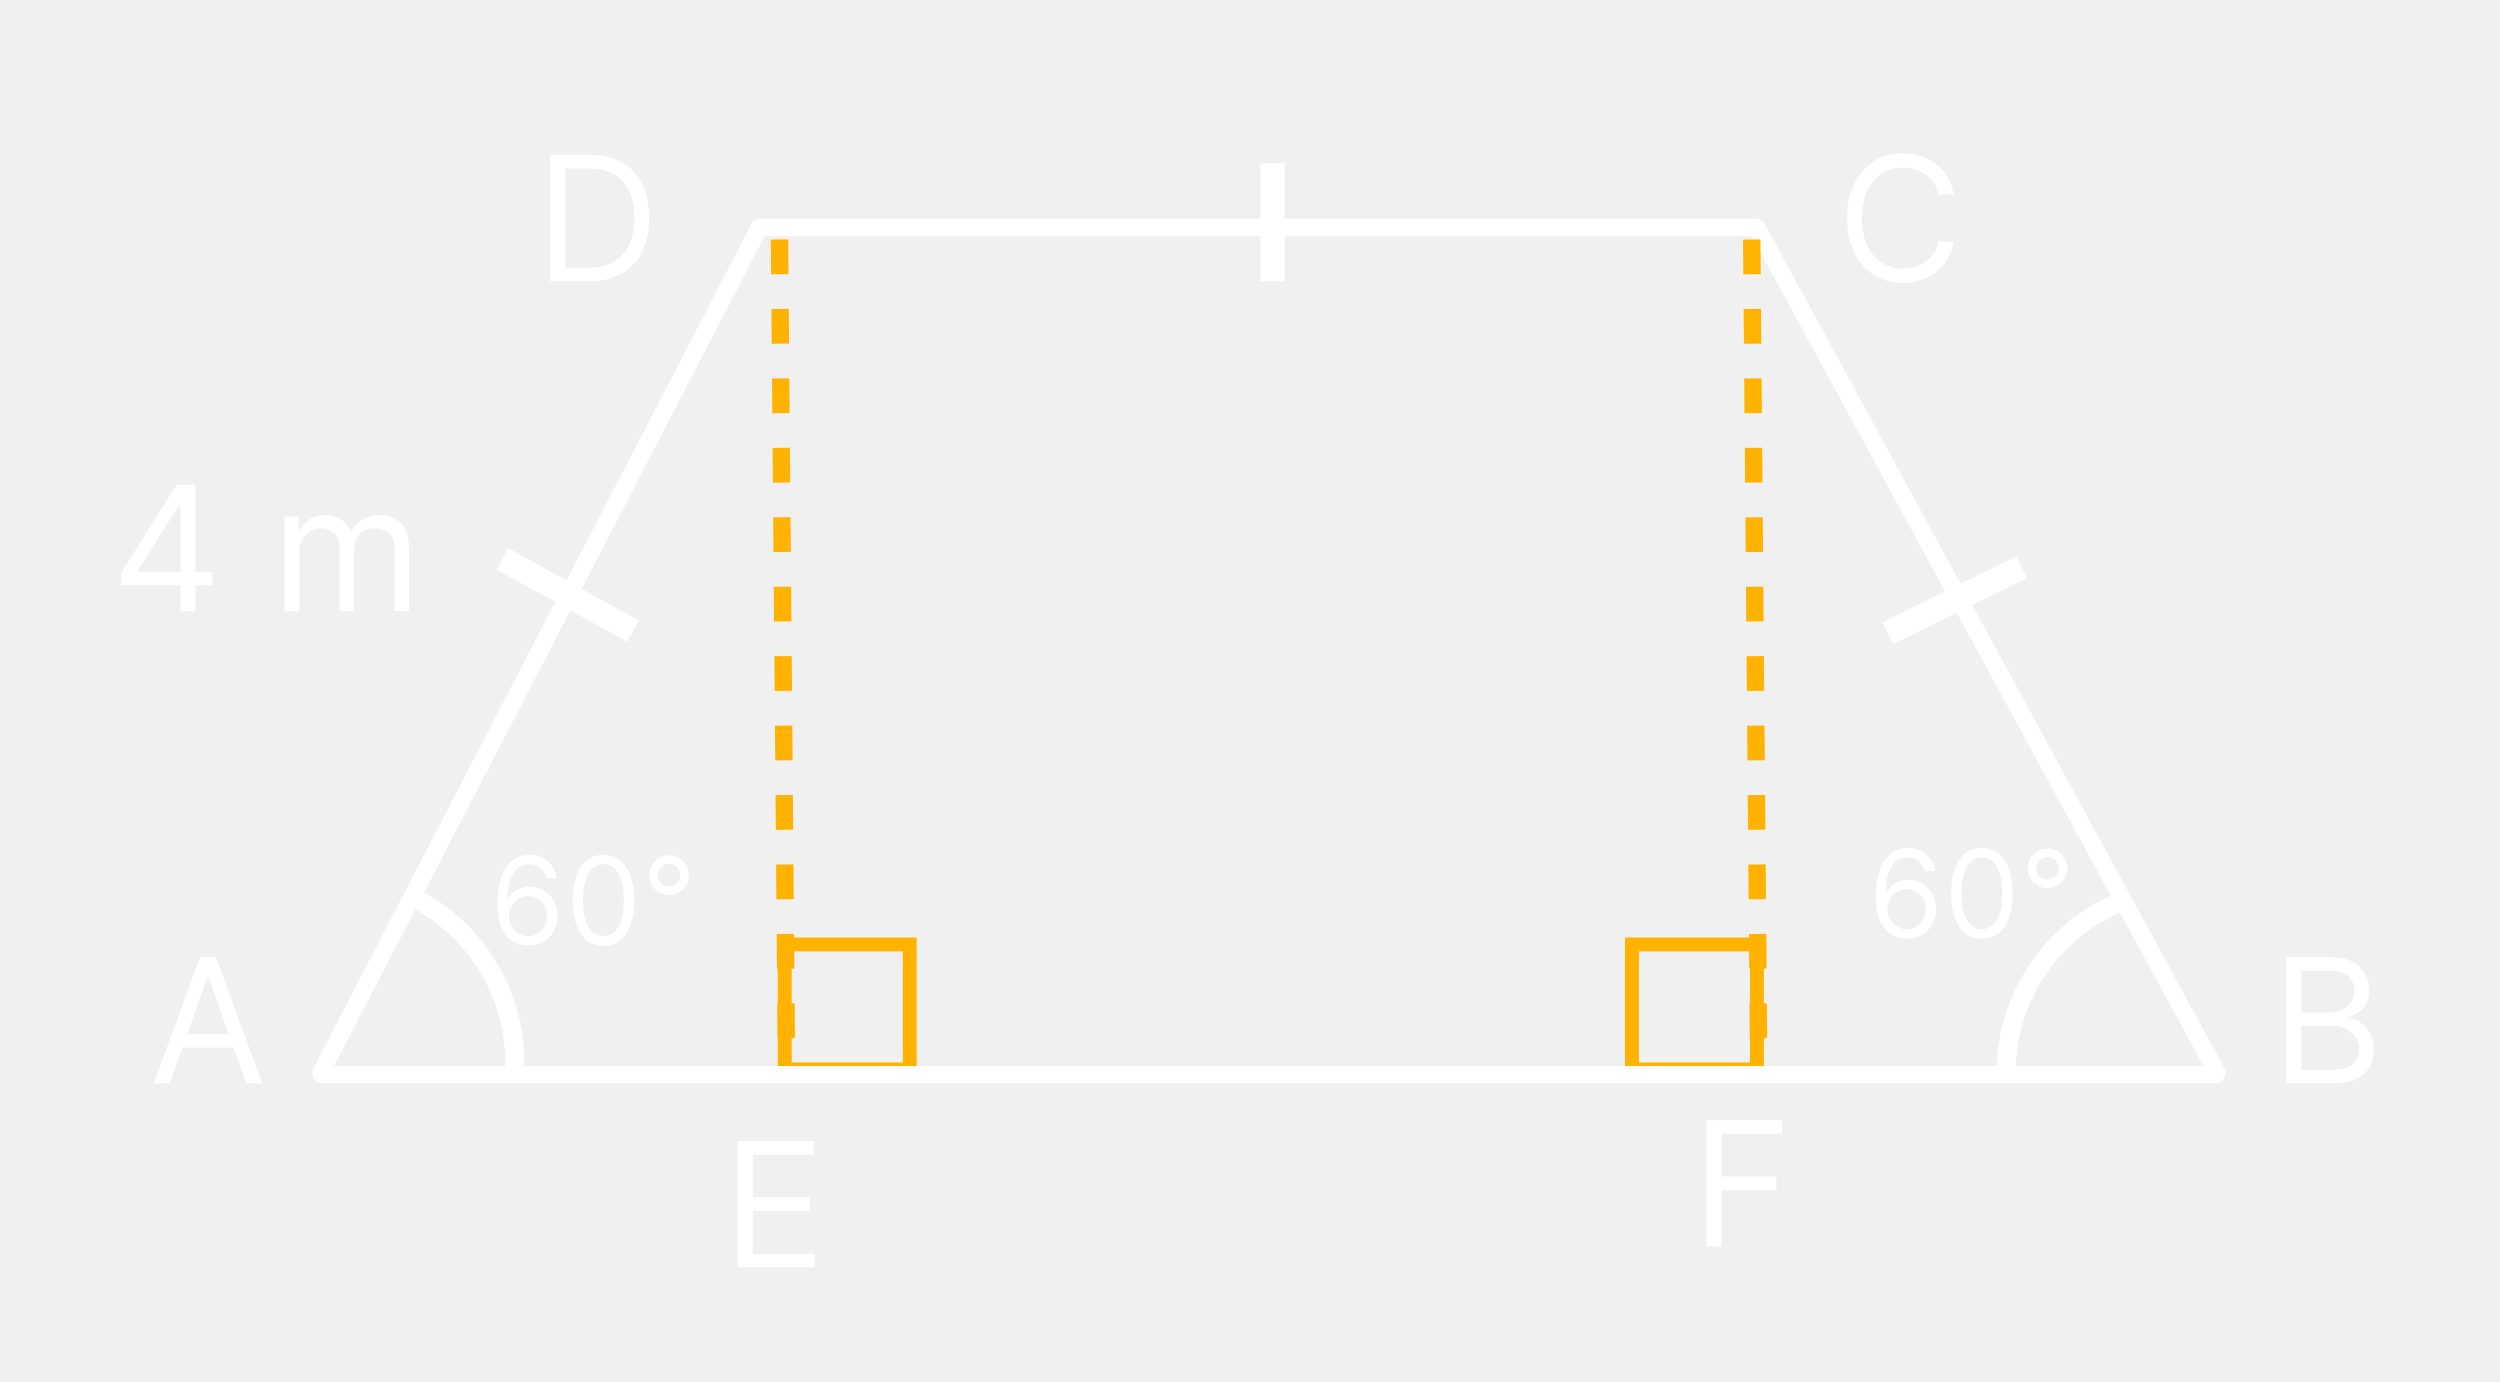
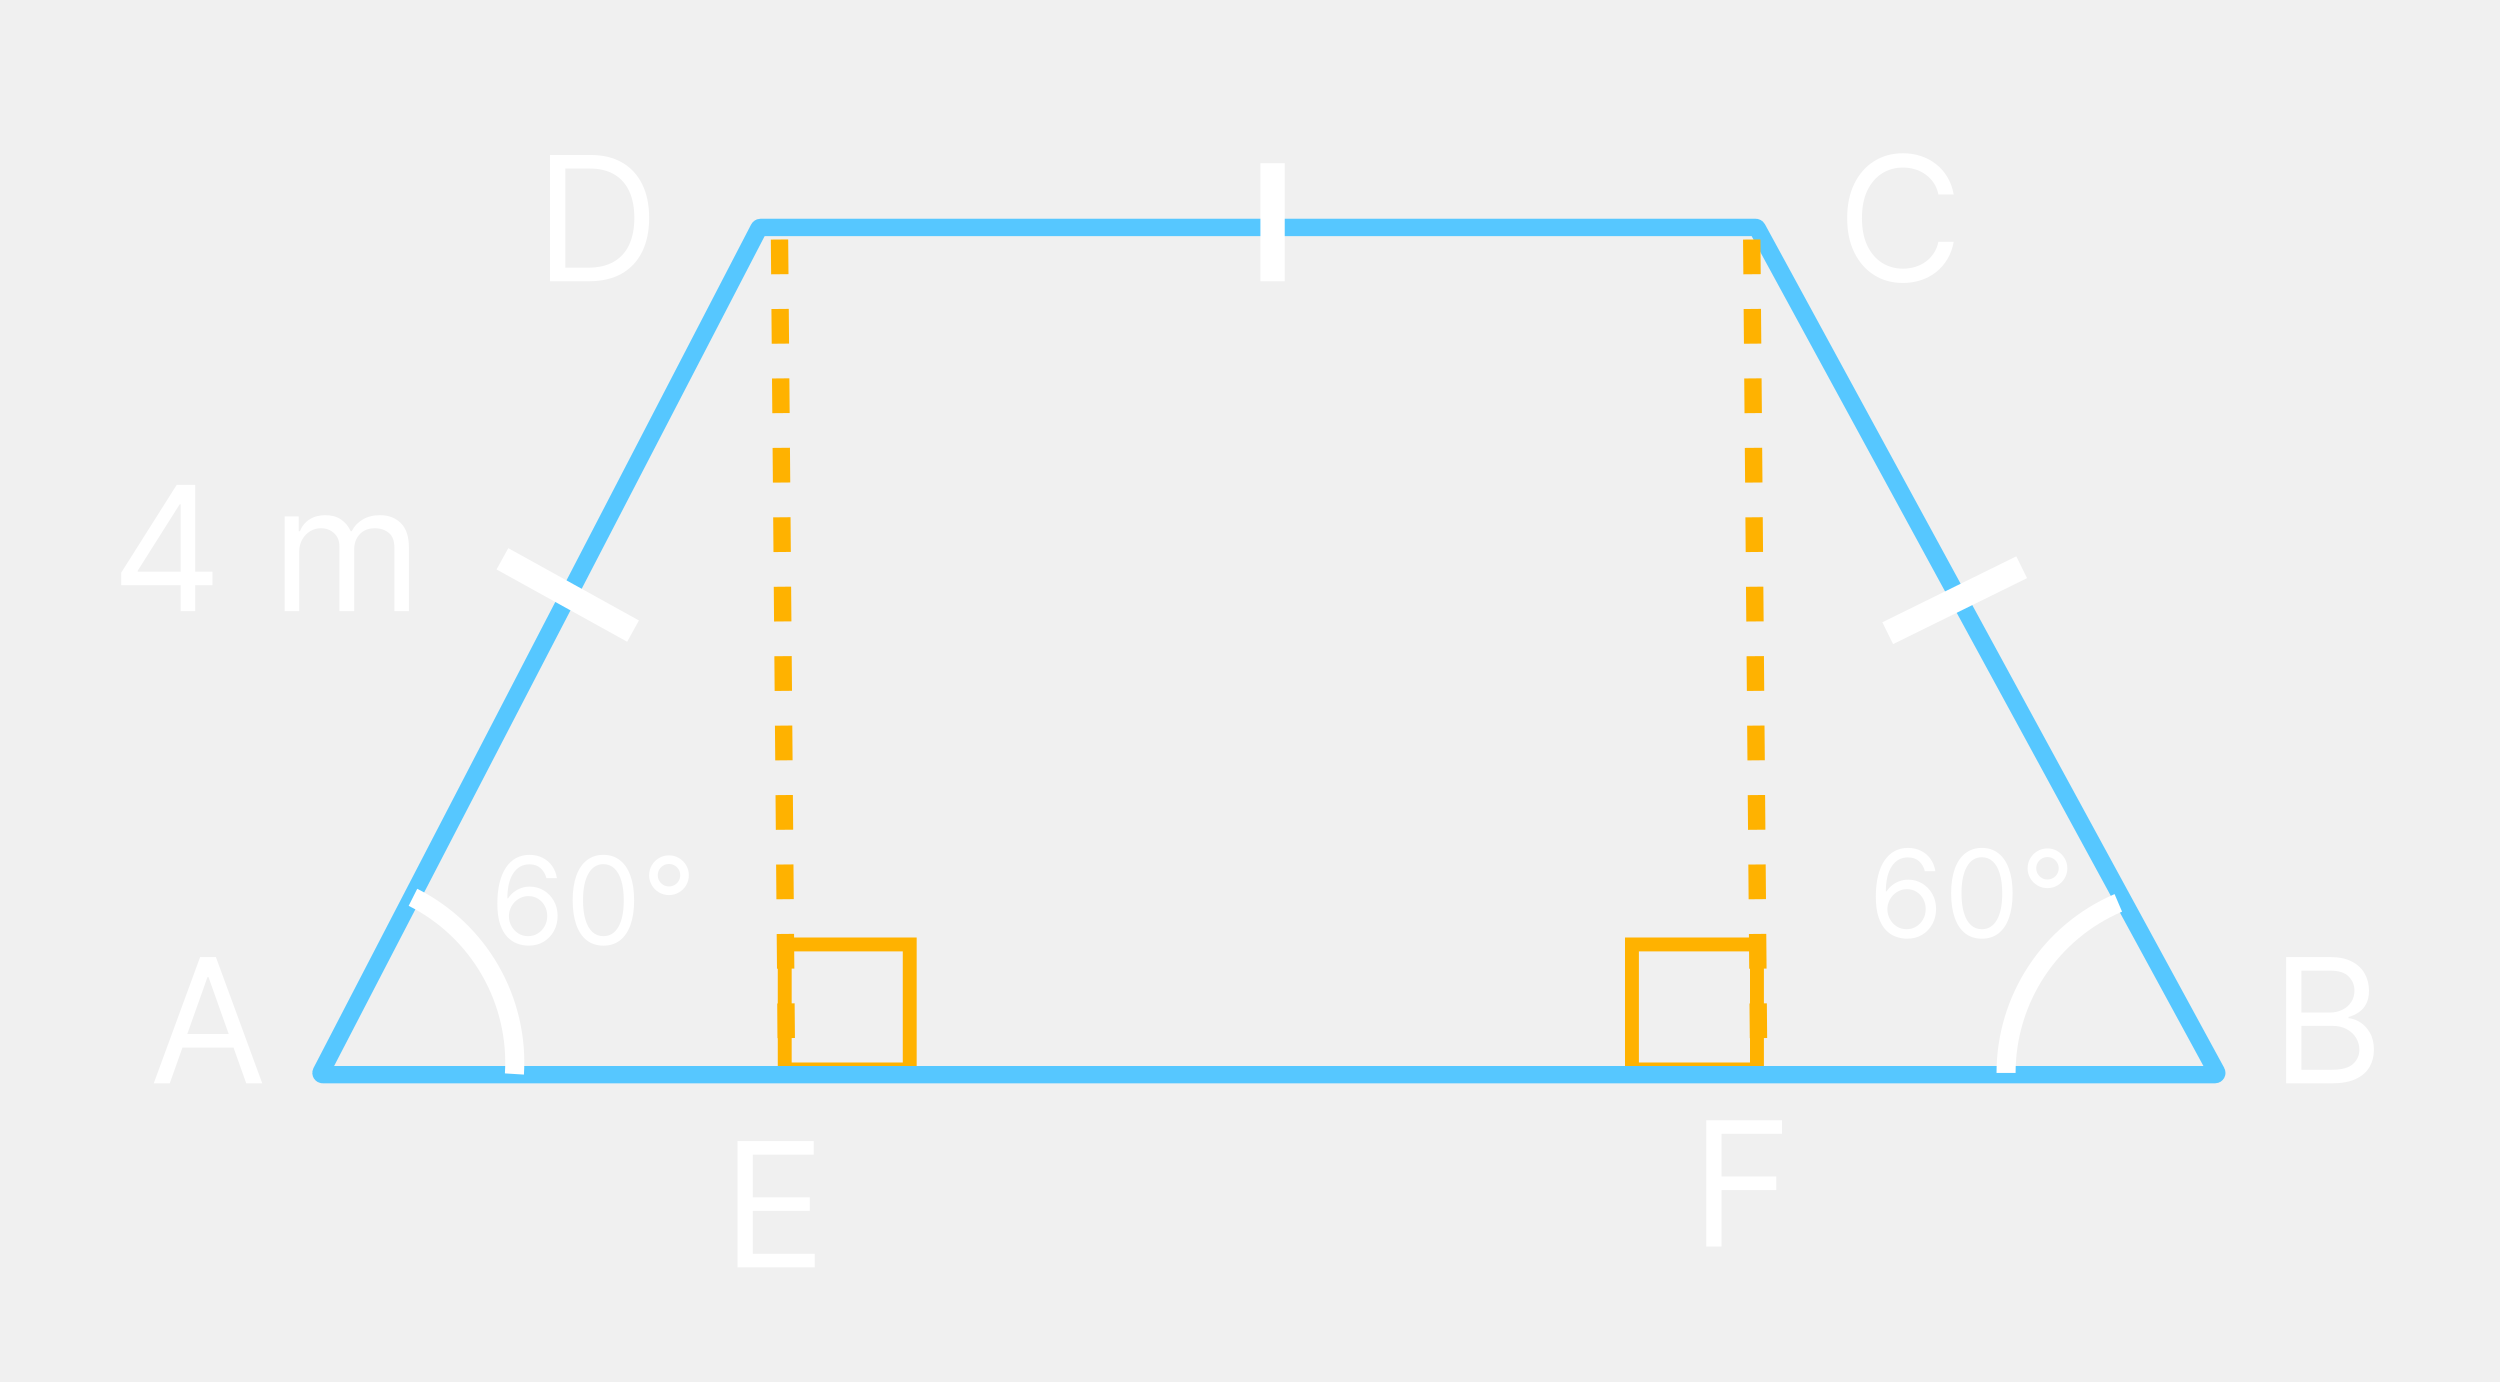
<svg xmlns="http://www.w3.org/2000/svg" width="720" height="398" viewBox="0 0 720 398" fill="none">
  <rect x="226" y="272" width="36" height="36" stroke="#FFB200" stroke-width="4" />
  <rect x="470" y="272" width="36" height="36" stroke="#FFB200" stroke-width="4" />
  <path d="M48.895 312H44.278L57.631 275.636H62.176L75.528 312H70.912L60.045 281.389H59.761L48.895 312ZM50.599 297.795H69.207V301.702H50.599V297.795Z" fill="white" />
  <path d="M152.087 272.348C151.043 272.331 149.999 272.133 148.955 271.751C147.911 271.37 146.958 270.728 146.096 269.825C145.234 268.913 144.542 267.683 144.02 266.134C143.498 264.576 143.237 262.62 143.237 260.267C143.237 258.013 143.449 256.016 143.871 254.276C144.294 252.528 144.907 251.057 145.711 249.864C146.514 248.663 147.484 247.751 148.619 247.13C149.762 246.508 151.051 246.197 152.484 246.197C153.91 246.197 155.177 246.483 156.288 247.055C157.406 247.618 158.318 248.406 159.022 249.417C159.726 250.427 160.182 251.592 160.389 252.909H157.357C157.075 251.766 156.528 250.817 155.716 250.063C154.904 249.309 153.827 248.932 152.484 248.932C150.512 248.932 148.959 249.789 147.824 251.505C146.697 253.22 146.129 255.627 146.121 258.726H146.32C146.784 258.022 147.335 257.421 147.973 256.924C148.619 256.418 149.332 256.029 150.11 255.755C150.889 255.482 151.714 255.345 152.584 255.345C154.042 255.345 155.376 255.71 156.586 256.439C157.796 257.16 158.765 258.158 159.494 259.434C160.223 260.702 160.588 262.156 160.588 263.797C160.588 265.371 160.236 266.813 159.532 268.122C158.827 269.423 157.837 270.459 156.561 271.229C155.293 271.992 153.802 272.365 152.087 272.348ZM152.087 269.614C153.131 269.614 154.067 269.353 154.896 268.831C155.732 268.309 156.391 267.608 156.872 266.73C157.361 265.852 157.605 264.874 157.605 263.797C157.605 262.745 157.369 261.788 156.897 260.926C156.433 260.056 155.79 259.364 154.97 258.85C154.158 258.336 153.23 258.08 152.186 258.08C151.399 258.08 150.666 258.237 149.986 258.552C149.307 258.858 148.71 259.281 148.196 259.82C147.691 260.358 147.293 260.975 147.003 261.672C146.713 262.359 146.568 263.084 146.568 263.847C146.568 264.857 146.804 265.802 147.277 266.68C147.757 267.559 148.412 268.267 149.24 268.806C150.077 269.344 151.026 269.614 152.087 269.614ZM173.778 272.348C171.906 272.348 170.311 271.838 168.993 270.819C167.676 269.792 166.669 268.304 165.973 266.357C165.277 264.402 164.929 262.04 164.929 259.273C164.929 256.522 165.277 254.173 165.973 252.225C166.677 250.27 167.688 248.779 169.006 247.751C170.331 246.715 171.922 246.197 173.778 246.197C175.634 246.197 177.221 246.715 178.539 247.751C179.864 248.779 180.875 250.27 181.571 252.225C182.276 254.173 182.628 256.522 182.628 259.273C182.628 262.04 182.28 264.402 181.584 266.357C180.888 268.304 179.881 269.792 178.563 270.819C177.246 271.838 175.651 272.348 173.778 272.348ZM173.778 269.614C175.634 269.614 177.076 268.719 178.104 266.929C179.131 265.139 179.645 262.587 179.645 259.273C179.645 257.069 179.409 255.192 178.936 253.642C178.472 252.093 177.801 250.912 176.923 250.1C176.053 249.288 175.005 248.882 173.778 248.882C171.939 248.882 170.501 249.789 169.465 251.604C168.43 253.41 167.912 255.967 167.912 259.273C167.912 261.477 168.144 263.349 168.608 264.891C169.072 266.432 169.739 267.604 170.609 268.408C171.487 269.212 172.544 269.614 173.778 269.614ZM192.67 257.781C191.618 257.781 190.657 257.524 189.787 257.011C188.925 256.497 188.237 255.809 187.724 254.947C187.21 254.077 186.953 253.116 186.953 252.064C186.953 251.012 187.21 250.055 187.724 249.193C188.237 248.323 188.925 247.631 189.787 247.117C190.657 246.603 191.618 246.347 192.67 246.347C193.723 246.347 194.68 246.603 195.541 247.117C196.411 247.631 197.103 248.323 197.617 249.193C198.131 250.055 198.388 251.012 198.388 252.064C198.388 253.116 198.131 254.077 197.617 254.947C197.103 255.809 196.411 256.497 195.541 257.011C194.68 257.524 193.723 257.781 192.67 257.781ZM192.67 255.295C193.267 255.295 193.81 255.15 194.299 254.86C194.787 254.57 195.177 254.181 195.467 253.692C195.757 253.203 195.902 252.661 195.902 252.064C195.902 251.467 195.757 250.925 195.467 250.436C195.177 249.947 194.787 249.557 194.299 249.267C193.81 248.977 193.267 248.832 192.67 248.832C192.074 248.832 191.531 248.977 191.042 249.267C190.553 249.557 190.164 249.947 189.874 250.436C189.584 250.925 189.439 251.467 189.439 252.064C189.439 252.661 189.584 253.203 189.874 253.692C190.164 254.181 190.553 254.57 191.042 254.86C191.531 255.15 192.074 255.295 192.67 255.295Z" fill="white" />
  <path d="M549.087 270.348C548.043 270.331 546.999 270.133 545.955 269.751C544.911 269.37 543.958 268.728 543.096 267.825C542.234 266.913 541.542 265.683 541.02 264.134C540.498 262.576 540.237 260.62 540.237 258.267C540.237 256.013 540.449 254.016 540.871 252.276C541.294 250.528 541.907 249.057 542.711 247.864C543.514 246.663 544.484 245.751 545.619 245.13C546.762 244.508 548.051 244.197 549.484 244.197C550.91 244.197 552.177 244.483 553.288 245.055C554.406 245.618 555.318 246.406 556.022 247.417C556.726 248.427 557.182 249.592 557.389 250.909H554.357C554.075 249.766 553.528 248.817 552.716 248.063C551.904 247.309 550.827 246.932 549.484 246.932C547.512 246.932 545.959 247.789 544.824 249.505C543.697 251.22 543.129 253.627 543.121 256.726H543.32C543.784 256.022 544.335 255.421 544.973 254.924C545.619 254.418 546.332 254.029 547.11 253.755C547.889 253.482 548.714 253.345 549.584 253.345C551.042 253.345 552.376 253.71 553.586 254.439C554.796 255.16 555.765 256.158 556.494 257.434C557.223 258.702 557.588 260.156 557.588 261.797C557.588 263.371 557.236 264.813 556.532 266.122C555.827 267.423 554.837 268.459 553.561 269.229C552.293 269.992 550.802 270.365 549.087 270.348ZM549.087 267.614C550.131 267.614 551.067 267.353 551.896 266.831C552.732 266.309 553.391 265.608 553.872 264.73C554.361 263.852 554.605 262.874 554.605 261.797C554.605 260.745 554.369 259.788 553.897 258.926C553.433 258.056 552.79 257.364 551.97 256.85C551.158 256.336 550.23 256.08 549.186 256.08C548.399 256.08 547.666 256.237 546.986 256.552C546.307 256.858 545.71 257.281 545.196 257.82C544.691 258.358 544.293 258.975 544.003 259.672C543.713 260.359 543.568 261.084 543.568 261.847C543.568 262.857 543.804 263.802 544.277 264.68C544.757 265.559 545.412 266.267 546.24 266.806C547.077 267.344 548.026 267.614 549.087 267.614ZM570.778 270.348C568.906 270.348 567.311 269.838 565.993 268.819C564.676 267.792 563.669 266.304 562.973 264.357C562.277 262.402 561.929 260.04 561.929 257.273C561.929 254.522 562.277 252.173 562.973 250.225C563.677 248.27 564.688 246.779 566.006 245.751C567.331 244.715 568.922 244.197 570.778 244.197C572.634 244.197 574.221 244.715 575.539 245.751C576.864 246.779 577.875 248.27 578.571 250.225C579.276 252.173 579.628 254.522 579.628 257.273C579.628 260.04 579.28 262.402 578.584 264.357C577.888 266.304 576.881 267.792 575.563 268.819C574.246 269.838 572.651 270.348 570.778 270.348ZM570.778 267.614C572.634 267.614 574.076 266.719 575.104 264.929C576.131 263.139 576.645 260.587 576.645 257.273C576.645 255.069 576.409 253.192 575.936 251.642C575.472 250.093 574.801 248.912 573.923 248.1C573.053 247.288 572.005 246.882 570.778 246.882C568.939 246.882 567.501 247.789 566.465 249.604C565.43 251.41 564.912 253.967 564.912 257.273C564.912 259.477 565.144 261.349 565.608 262.891C566.072 264.432 566.739 265.604 567.609 266.408C568.487 267.212 569.544 267.614 570.778 267.614ZM589.67 255.781C588.618 255.781 587.657 255.524 586.787 255.011C585.925 254.497 585.237 253.809 584.724 252.947C584.21 252.077 583.953 251.116 583.953 250.064C583.953 249.012 584.21 248.055 584.724 247.193C585.237 246.323 585.925 245.631 586.787 245.117C587.657 244.603 588.618 244.347 589.67 244.347C590.723 244.347 591.68 244.603 592.541 245.117C593.411 245.631 594.103 246.323 594.617 247.193C595.131 248.055 595.388 249.012 595.388 250.064C595.388 251.116 595.131 252.077 594.617 252.947C594.103 253.809 593.411 254.497 592.541 255.011C591.68 255.524 590.723 255.781 589.67 255.781ZM589.67 253.295C590.267 253.295 590.81 253.15 591.299 252.86C591.787 252.57 592.177 252.181 592.467 251.692C592.757 251.203 592.902 250.661 592.902 250.064C592.902 249.467 592.757 248.925 592.467 248.436C592.177 247.947 591.787 247.557 591.299 247.267C590.81 246.977 590.267 246.832 589.67 246.832C589.074 246.832 588.531 246.977 588.042 247.267C587.553 247.557 587.164 247.947 586.874 248.436C586.584 248.925 586.439 249.467 586.439 250.064C586.439 250.661 586.584 251.203 586.874 251.692C587.164 252.181 587.553 252.57 588.042 252.86C588.531 253.15 589.074 253.295 589.67 253.295Z" fill="white" />
  <path d="M658.403 312V275.636H671.116C673.65 275.636 675.739 276.074 677.384 276.95C679.03 277.814 680.255 278.98 681.06 280.448C681.865 281.904 682.267 283.52 682.267 285.295C682.267 286.858 681.989 288.148 681.433 289.166C680.888 290.184 680.166 290.989 679.266 291.581C678.379 292.173 677.414 292.611 676.372 292.895V293.25C677.485 293.321 678.603 293.712 679.728 294.422C680.853 295.132 681.794 296.15 682.551 297.476C683.309 298.802 683.688 300.423 683.688 302.341C683.688 304.164 683.273 305.803 682.445 307.259C681.616 308.715 680.308 309.869 678.521 310.722C676.733 311.574 674.407 312 671.543 312H658.403ZM662.807 308.094H671.543C674.419 308.094 676.461 307.537 677.668 306.425C678.888 305.3 679.497 303.939 679.497 302.341C679.497 301.11 679.183 299.973 678.556 298.932C677.929 297.878 677.035 297.038 675.875 296.411C674.715 295.771 673.342 295.452 671.756 295.452H662.807V308.094ZM662.807 291.616H670.974C672.3 291.616 673.496 291.356 674.561 290.835C675.638 290.314 676.491 289.58 677.118 288.634C677.757 287.687 678.077 286.574 678.077 285.295C678.077 283.697 677.52 282.342 676.408 281.229C675.295 280.105 673.531 279.543 671.116 279.543H662.807V291.616Z" fill="white" />
  <path d="M562.665 56H558.261C558.001 54.733 557.545 53.621 556.894 52.662C556.255 51.703 555.474 50.898 554.55 50.247C553.639 49.584 552.627 49.087 551.514 48.756C550.402 48.424 549.241 48.258 548.034 48.258C545.832 48.258 543.838 48.815 542.05 49.928C540.275 51.04 538.86 52.68 537.807 54.846C536.765 57.012 536.244 59.669 536.244 62.818C536.244 65.967 536.765 68.624 537.807 70.79C538.86 72.957 540.275 74.596 542.05 75.709C543.838 76.822 545.832 77.378 548.034 77.378C549.241 77.378 550.402 77.212 551.514 76.881C552.627 76.549 553.639 76.058 554.55 75.407C555.474 74.744 556.255 73.933 556.894 72.974C557.545 72.004 558.001 70.891 558.261 69.636H562.665C562.333 71.495 561.73 73.158 560.854 74.626C559.978 76.094 558.889 77.342 557.587 78.372C556.285 79.39 554.823 80.165 553.201 80.698C551.591 81.231 549.869 81.497 548.034 81.497C544.933 81.497 542.175 80.74 539.76 79.224C537.345 77.709 535.445 75.555 534.06 72.761C532.675 69.968 531.983 66.653 531.983 62.818C531.983 58.983 532.675 55.669 534.06 52.875C535.445 50.081 537.345 47.927 539.76 46.412C542.175 44.897 544.933 44.139 548.034 44.139C549.869 44.139 551.591 44.406 553.201 44.938C554.823 45.471 556.285 46.252 557.587 47.282C558.889 48.3 559.978 49.543 560.854 51.011C561.73 52.467 562.333 54.13 562.665 56Z" fill="white" />
  <path d="M169.625 81H158.403V44.636H170.122C173.65 44.636 176.668 45.364 179.178 46.82C181.687 48.264 183.611 50.342 184.948 53.053C186.286 55.751 186.955 58.983 186.955 62.747C186.955 66.535 186.28 69.796 184.93 72.531C183.581 75.253 181.616 77.348 179.036 78.816C176.455 80.272 173.318 81 169.625 81ZM162.807 77.094H169.341C172.348 77.094 174.839 76.514 176.816 75.354C178.793 74.194 180.267 72.542 181.237 70.4C182.208 68.257 182.693 65.706 182.693 62.747C182.693 59.812 182.214 57.284 181.255 55.166C180.296 53.035 178.864 51.401 176.958 50.265C175.052 49.117 172.679 48.543 169.838 48.543H162.807V77.094Z" fill="white" />
  <path d="M212.403 365V328.636H234.349V332.543H216.807V344.83H233.213V348.736H216.807V361.094H234.634V365H212.403Z" fill="white" />
  <path d="M491.403 359V322.636H513.207V326.543H495.807V338.83H511.574V342.736H495.807V359H491.403Z" fill="white" />
  <path d="M34.912 168.543V164.92L50.892 139.636H53.52V145.247H51.744L39.67 164.352V164.636H61.19V168.543H34.912ZM52.028 176V167.442V165.755V139.636H56.219V176H52.028ZM81.978 176V148.727H86.026V152.989H86.381C86.949 151.533 87.867 150.402 89.133 149.597C90.4 148.781 91.921 148.372 93.697 148.372C95.496 148.372 96.993 148.781 98.189 149.597C99.396 150.402 100.337 151.533 101.012 152.989H101.296C101.994 151.58 103.042 150.461 104.439 149.633C105.836 148.792 107.51 148.372 109.464 148.372C111.902 148.372 113.897 149.136 115.447 150.663C116.998 152.178 117.773 154.539 117.773 157.747V176H113.583V157.747C113.583 155.735 113.032 154.297 111.932 153.433C110.831 152.568 109.535 152.136 108.043 152.136C106.126 152.136 104.64 152.716 103.586 153.876C102.533 155.025 102.006 156.481 102.006 158.244V176H97.745V157.321C97.745 155.77 97.242 154.522 96.236 153.575C95.23 152.616 93.933 152.136 92.347 152.136C91.258 152.136 90.24 152.426 89.293 153.006C88.358 153.586 87.6 154.391 87.02 155.421C86.452 156.439 86.168 157.617 86.168 158.955V176H81.978Z" fill="white" />
-   <path d="M219.004 65.5H505.657C505.84 65.5 506.009 65.6 506.097 65.761L638.39 308.761C638.571 309.094 638.33 309.5 637.951 309.5H92.936C92.562 309.5 92.32 309.102 92.492 308.77L218.561 65.769C218.646 65.604 218.817 65.5 219.004 65.5Z" stroke="white" stroke-width="5" />
+   <path d="M219.004 65.5H505.657C505.84 65.5 506.009 65.6 506.097 65.761L638.39 308.761C638.571 309.094 638.33 309.5 637.951 309.5H92.936C92.562 309.5 92.32 309.102 92.492 308.77L218.561 65.769C218.646 65.604 218.817 65.5 219.004 65.5Z" stroke="#56C7FF" stroke-width="5" />
  <line x1="543.663" y1="182.358" x2="582.24" y2="163.363" stroke="white" stroke-width="7" />
  <line x1="144.695" y1="160.938" x2="182.317" y2="181.759" stroke="white" stroke-width="7" />
  <line x1="366.5" y1="81" x2="366.5" y2="47" stroke="white" stroke-width="7" />
  <path d="M120.163 255.972C129.963 260.901 138.099 268.6 143.562 278.112C149.025 287.625 151.574 298.533 150.892 309.481L145.412 309.14C146.027 299.265 143.728 289.427 138.801 280.847C133.874 272.267 126.535 265.323 117.696 260.877L120.163 255.972Z" fill="white" />
-   <path d="M575 309C575 298.03 578.222 287.302 584.265 278.147C590.309 268.993 598.908 261.815 608.996 257.504L611.153 262.553C602.055 266.441 594.299 272.915 588.847 281.172C583.396 289.43 580.491 299.106 580.491 309L575 309Z" fill="white" />
+   <path d="M575 309C575 298.03 578.222 287.302 584.265 278.147C590.309 268.993 598.908 261.815 608.996 257.504L611.153 262.553C602.055 266.441 594.299 272.915 588.847 281.172C583.396 289.43 580.491 299.106 580.491 309H575Z" fill="white" />
  <line x1="224.5" y1="68.979" x2="226.5" y2="305.979" stroke="#FFB200" stroke-width="5" stroke-dasharray="10 10" />
  <line x1="504.5" y1="68.979" x2="506.5" y2="305.979" stroke="#FFB200" stroke-width="5" stroke-dasharray="10 10" />
</svg>
